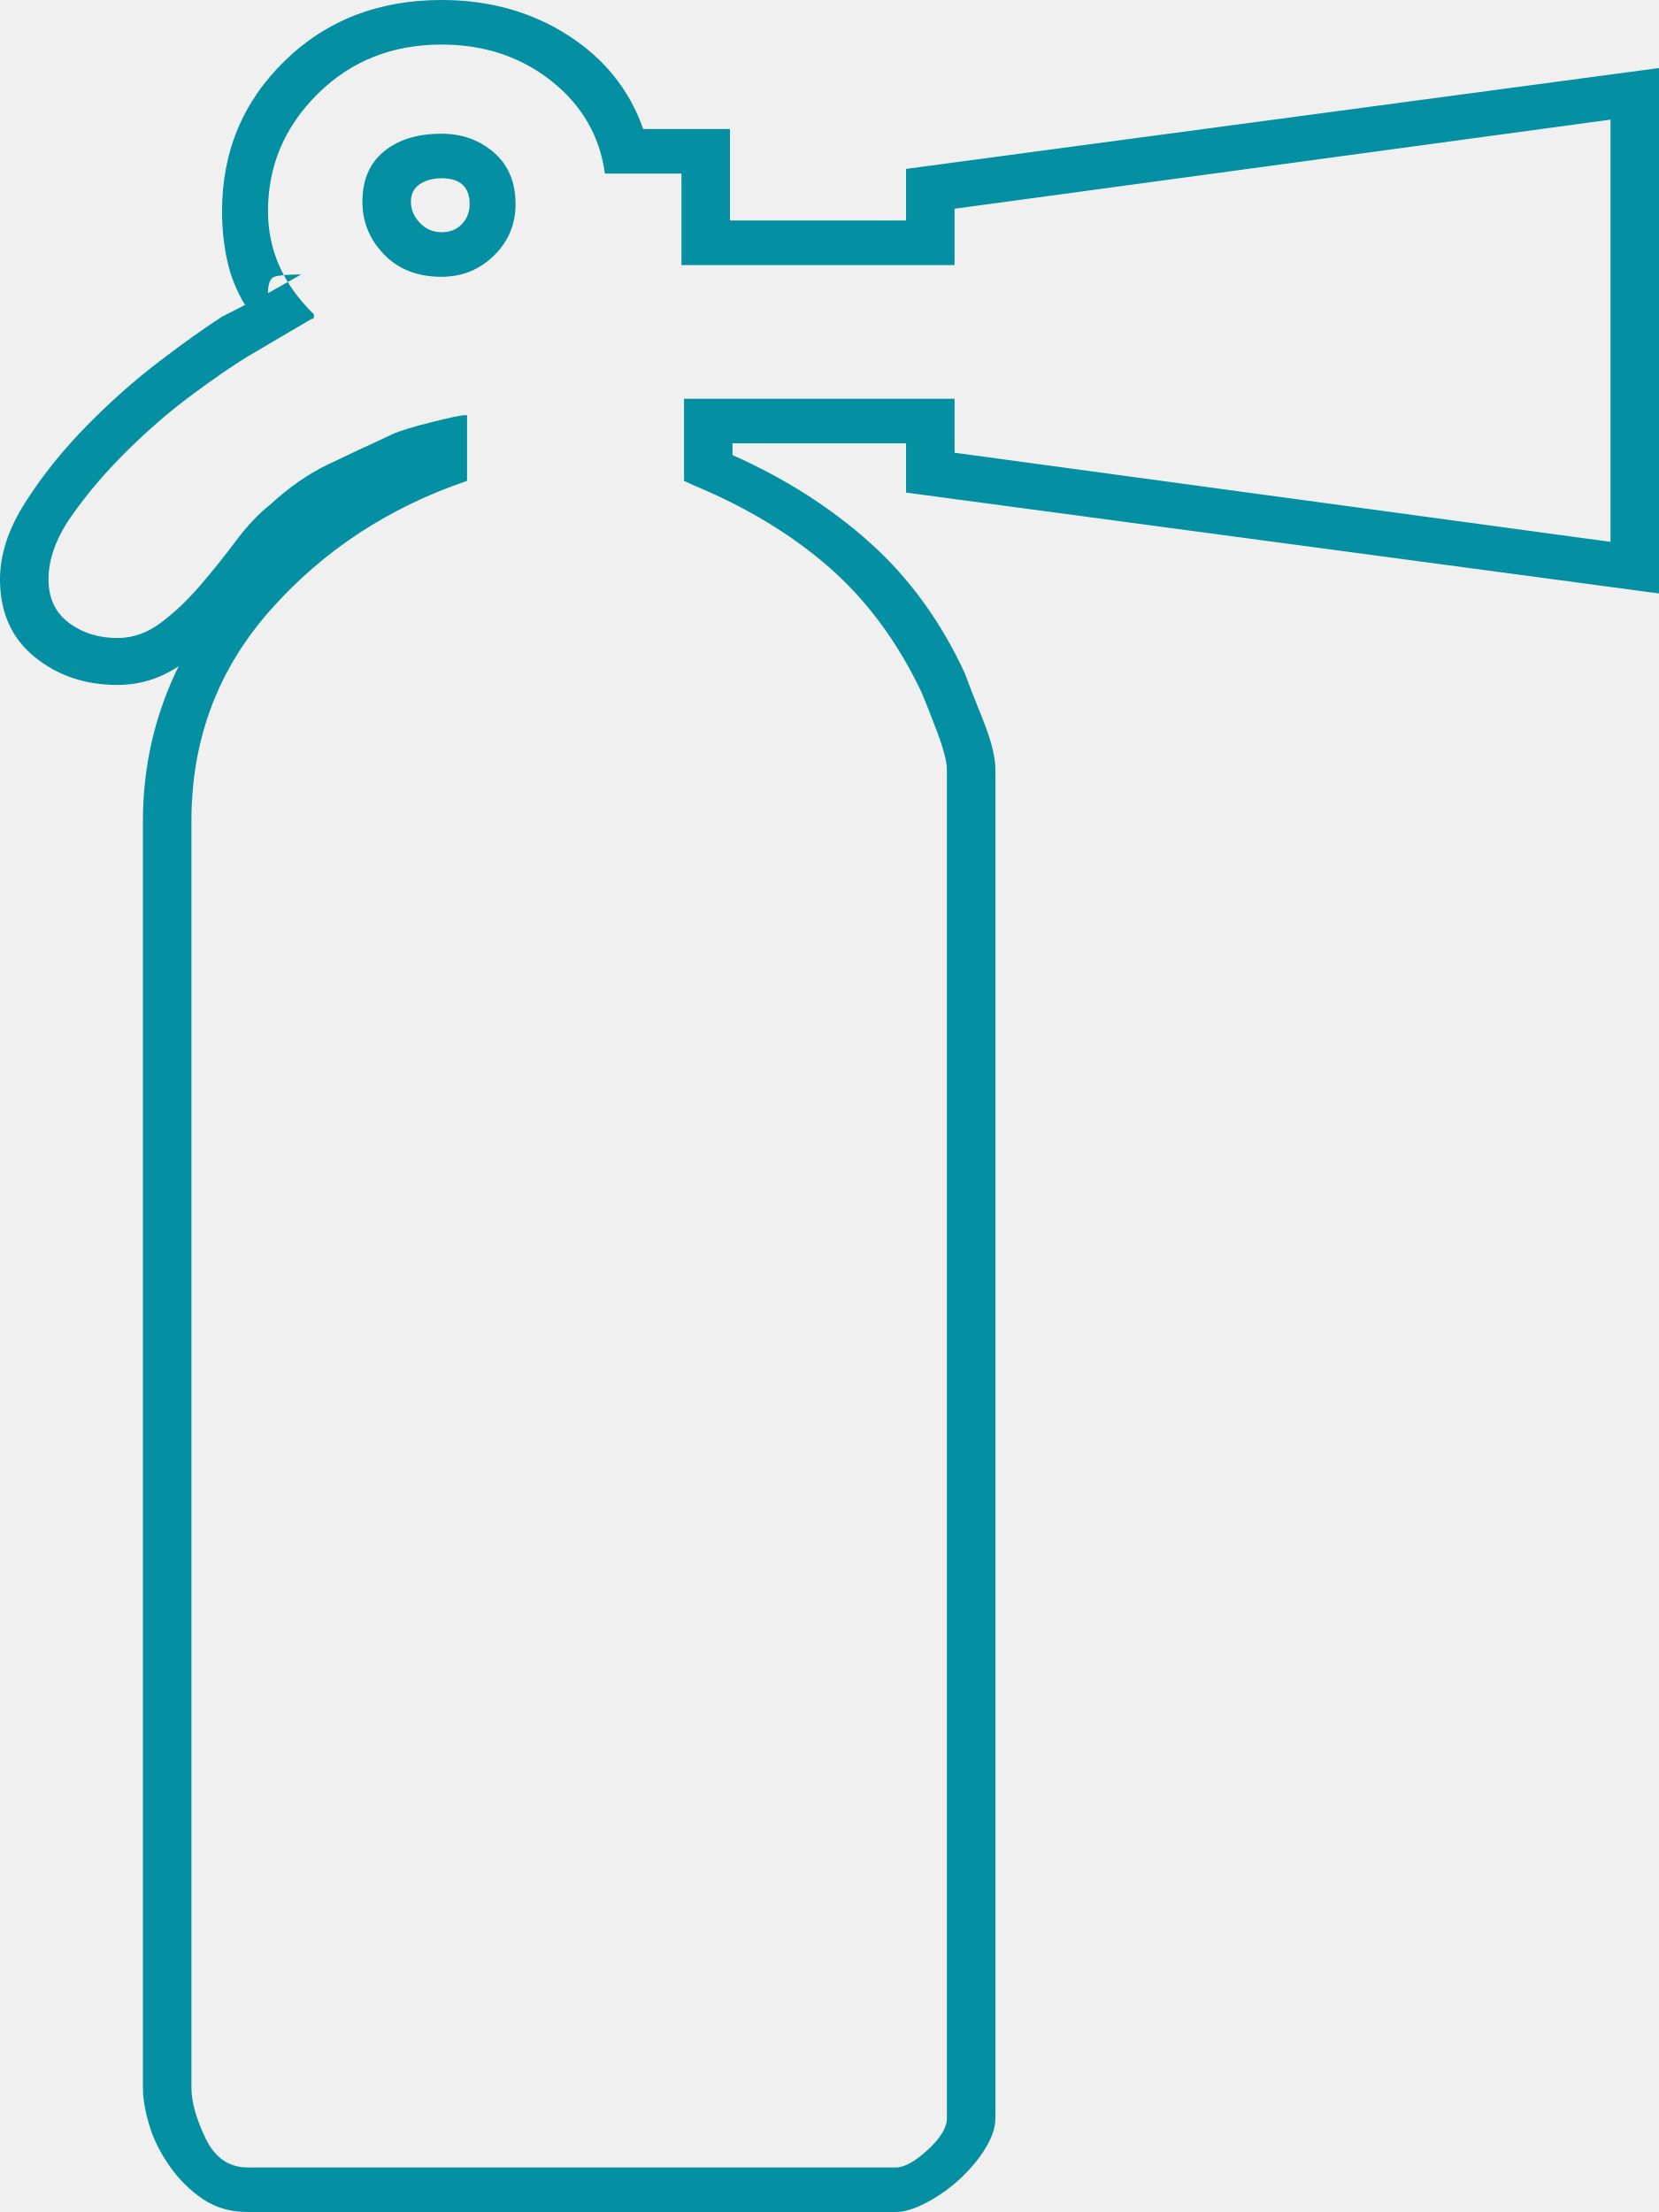
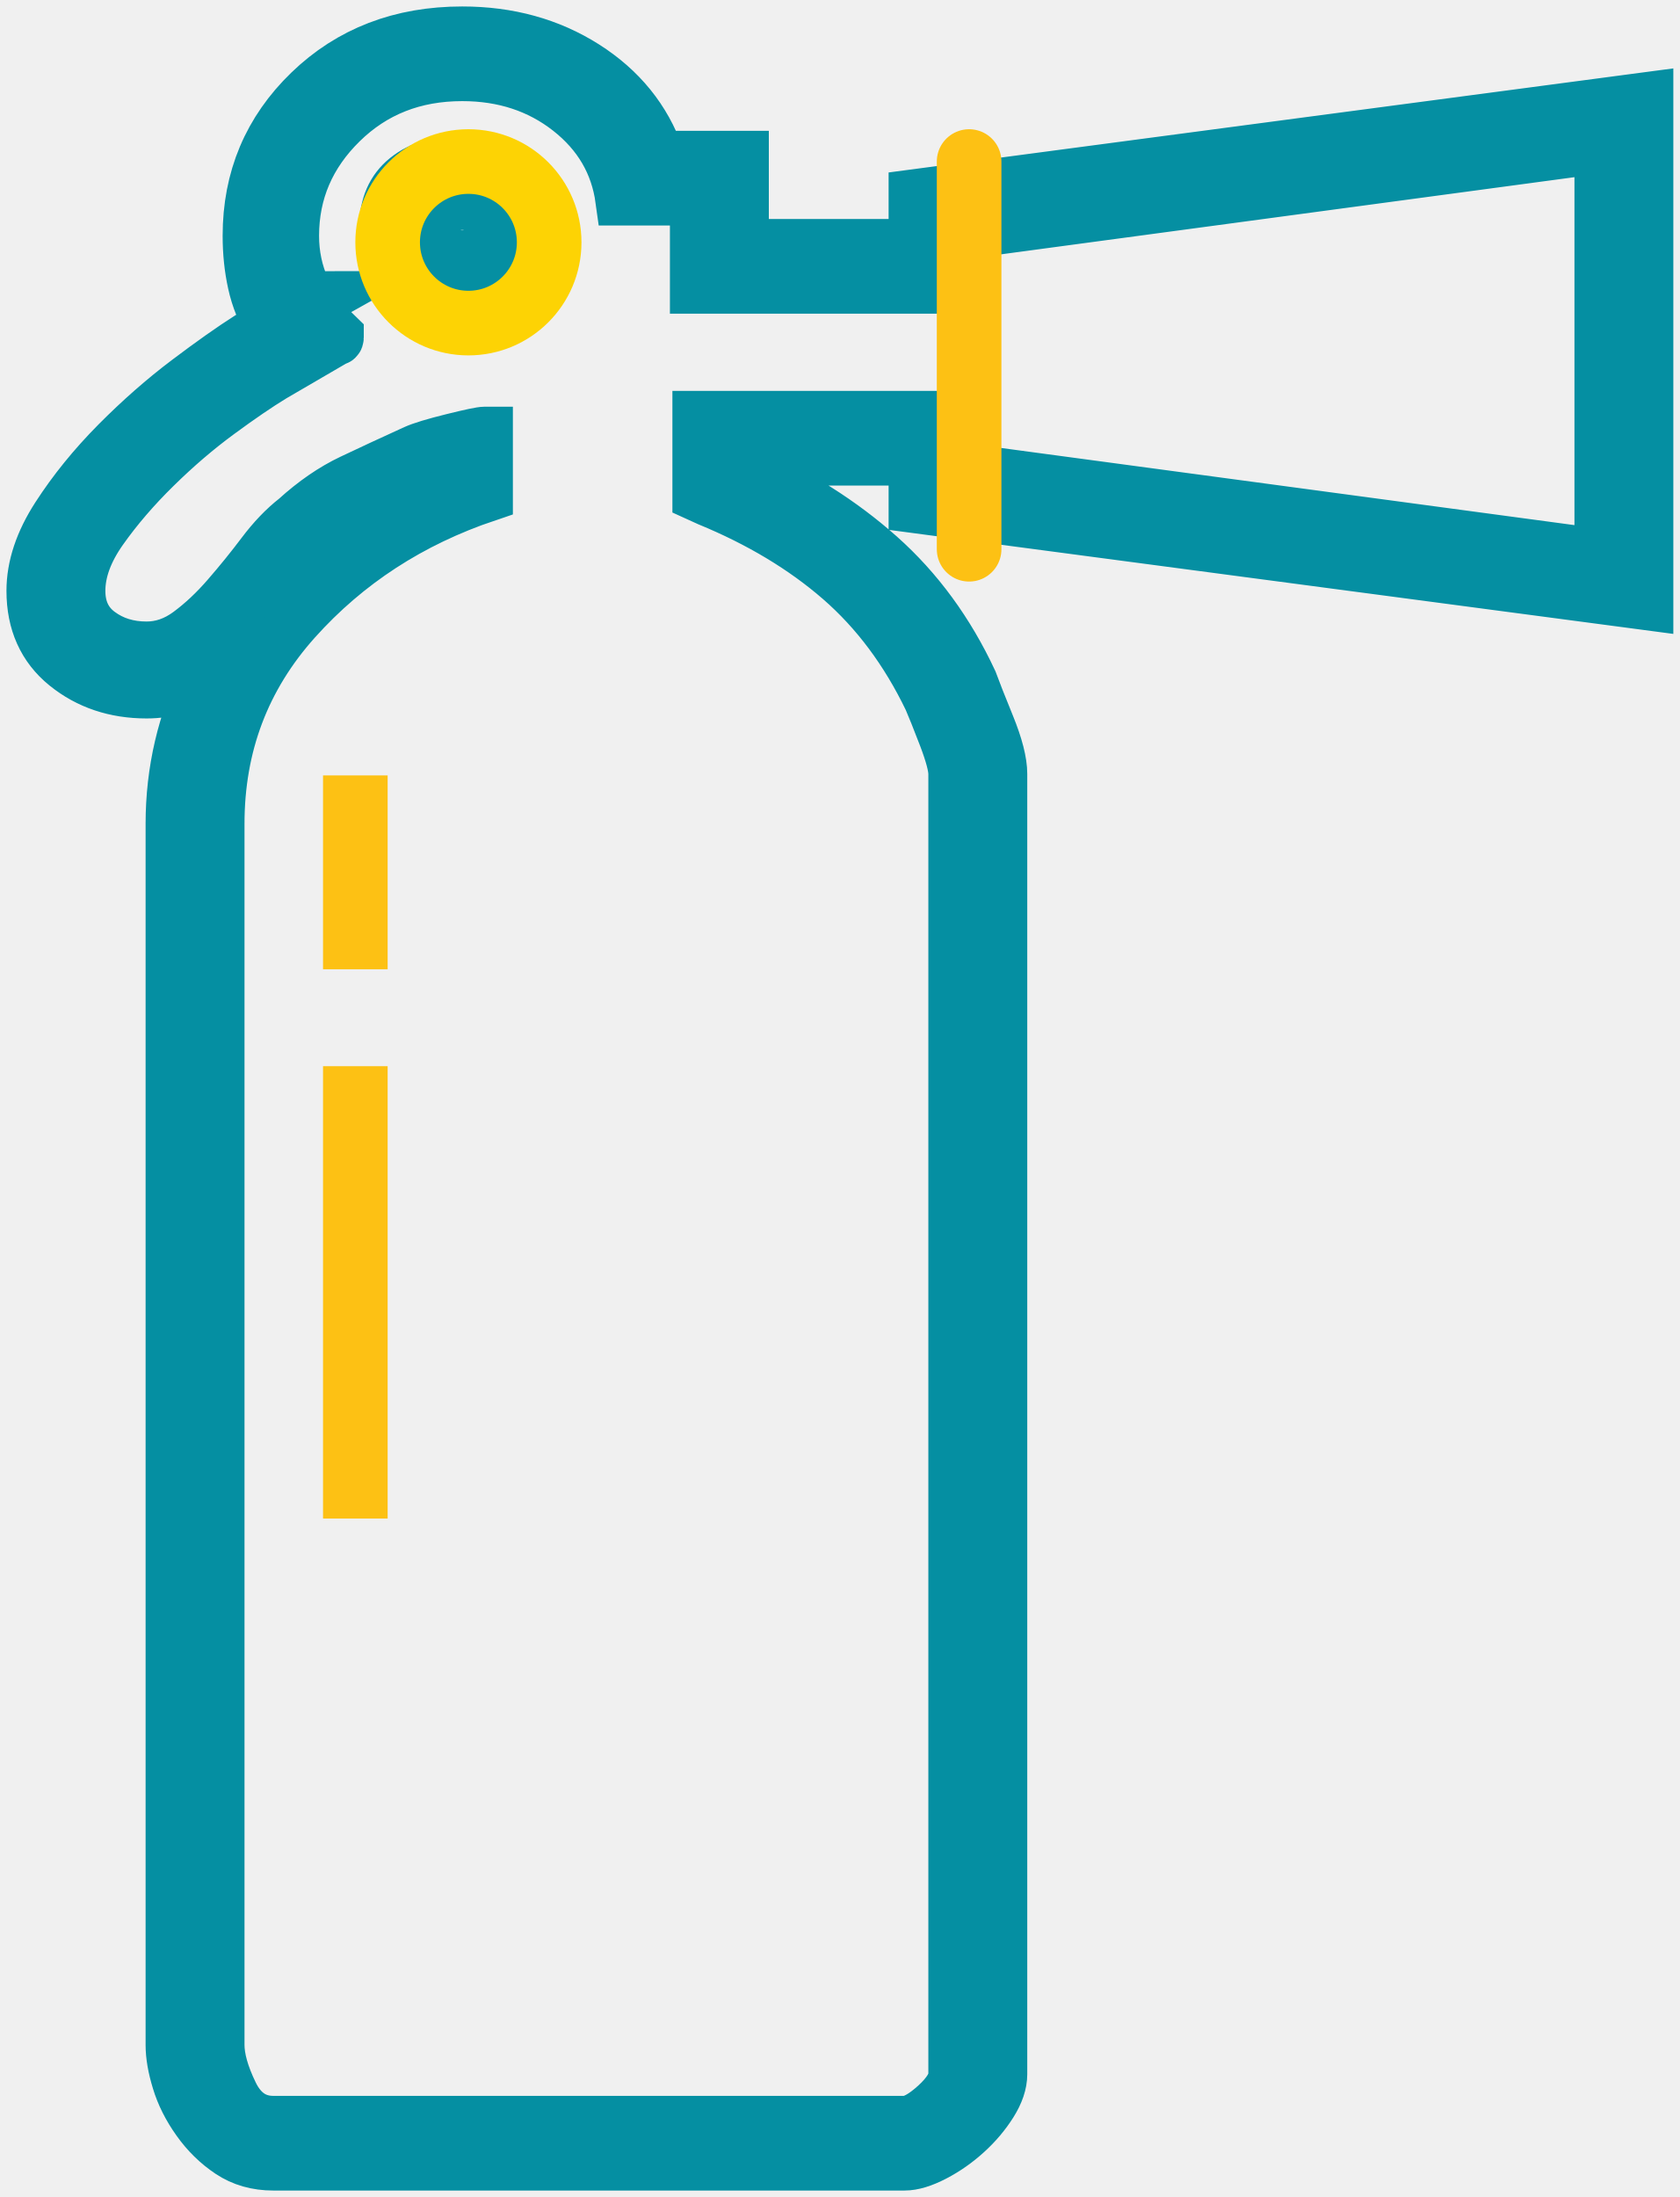
- <svg xmlns="http://www.w3.org/2000/svg" width="72" height="96" viewBox="0 0 72 96" fill="none">
-   <mask id="path-1-inside-1_2_27831" fill="white">
-     <path d="M7.754 28.912C6.941 29.456 6.054 29.726 5.095 29.726C3.692 29.726 2.492 29.319 1.495 28.505C0.498 27.69 0 26.57 0 25.145C0 24.06 0.369 22.94 1.108 21.786C1.845 20.632 2.731 19.53 3.766 18.477C4.8 17.426 5.852 16.492 6.923 15.678C7.992 14.863 8.898 14.219 9.637 13.743L10.634 13.234C10.263 12.623 10.006 11.979 9.858 11.3C9.71 10.622 9.637 9.91 9.637 9.162C9.637 6.584 10.541 4.413 12.351 2.647C14.159 0.883 16.43 0 19.163 0C21.229 0 23.058 0.509 24.646 1.527C26.233 2.545 27.322 3.903 27.914 5.599H31.68V9.569H39.323V7.33L72 2.952V25.756L39.323 21.378V19.241H31.791V19.75C34.079 20.768 36.073 22.04 37.772 23.567C39.47 25.094 40.836 26.978 41.871 29.217C42.018 29.625 42.276 30.286 42.646 31.202C43.014 32.119 43.2 32.849 43.2 33.391V91.928C43.2 92.335 43.051 92.777 42.757 93.251C42.461 93.727 42.092 94.167 41.649 94.575C41.206 94.982 40.725 95.322 40.209 95.593C39.691 95.865 39.248 96 38.88 96H10.744C10.005 96 9.36 95.814 8.806 95.44C8.252 95.068 7.77 94.592 7.366 94.015C6.959 93.439 6.663 92.845 6.48 92.233C6.294 91.623 6.203 91.08 6.203 90.605V35.631C6.203 33.256 6.719 31.016 7.754 28.912ZM20.271 20.869C16.873 22.024 14.029 23.89 11.742 26.469C9.452 29.049 8.308 32.102 8.308 35.631V90.604C8.308 91.215 8.51 91.945 8.917 92.793C9.322 93.642 9.931 94.066 10.745 94.066H38.88C39.249 94.066 39.711 93.811 40.265 93.302C40.819 92.793 41.095 92.335 41.095 91.928V33.391C41.095 33.052 40.947 32.493 40.652 31.711C40.356 30.932 40.134 30.372 39.988 30.032C38.953 27.86 37.624 26.061 36 24.636C34.375 23.211 32.417 22.024 30.129 21.073L29.686 20.869V17.306H41.428V19.648L69.896 23.516V5.192L41.428 9.06V11.504H29.575V7.533H26.252C26.031 5.905 25.255 4.565 23.926 3.512C22.597 2.461 21.008 1.934 19.163 1.934C17.021 1.934 15.231 2.647 13.791 4.072C12.351 5.497 11.631 7.194 11.631 9.162C11.631 10.859 12.295 12.353 13.625 13.642V13.743C13.625 13.812 13.586 13.845 13.514 13.845L10.745 15.474C10.08 15.881 9.266 16.441 8.308 17.154C7.347 17.866 6.406 18.681 5.483 19.597C4.559 20.513 3.766 21.447 3.102 22.396C2.437 23.348 2.105 24.264 2.105 25.145C2.105 25.96 2.399 26.588 2.991 27.029C3.581 27.471 4.282 27.69 5.095 27.69C5.76 27.69 6.387 27.471 6.978 27.029C7.569 26.588 8.142 26.046 8.695 25.4C9.249 24.755 9.765 24.111 10.246 23.465C10.726 22.822 11.224 22.295 11.742 21.887C12.553 21.141 13.384 20.564 14.234 20.157C15.082 19.75 16.024 19.309 17.058 18.833C17.353 18.698 17.907 18.528 18.72 18.324C19.532 18.121 20.011 18.019 20.16 18.019H20.271V20.869ZM11.908 12.013C11.723 12.081 11.631 12.318 11.631 12.725L13.071 11.911C12.479 11.911 12.091 11.946 11.908 12.013ZM16.671 6.566C17.297 6.057 18.128 5.803 19.163 5.803C20.049 5.803 20.806 6.075 21.434 6.617C22.061 7.161 22.375 7.907 22.375 8.857C22.375 9.74 22.061 10.486 21.434 11.096C20.806 11.707 20.049 12.013 19.163 12.013C18.128 12.013 17.297 11.691 16.671 11.046C16.043 10.401 15.729 9.638 15.729 8.755C15.729 7.805 16.043 7.075 16.671 6.566ZM18.221 9.671C18.48 9.943 18.793 10.078 19.163 10.078C19.532 10.078 19.828 9.961 20.049 9.722C20.271 9.485 20.381 9.197 20.381 8.857C20.381 8.111 19.975 7.737 19.163 7.737C18.792 7.737 18.48 7.823 18.221 7.991C17.962 8.162 17.834 8.416 17.834 8.755C17.834 9.096 17.962 9.401 18.221 9.671Z" />
-   </mask>
-   <path d="M7.754 28.912C6.941 29.456 6.054 29.726 5.095 29.726C3.692 29.726 2.492 29.319 1.495 28.505C0.498 27.69 0 26.57 0 25.145C0 24.06 0.369 22.94 1.108 21.786C1.845 20.632 2.731 19.53 3.766 18.477C4.8 17.426 5.852 16.492 6.923 15.678C7.992 14.863 8.898 14.219 9.637 13.743L10.634 13.234C10.263 12.623 10.006 11.979 9.858 11.3C9.71 10.622 9.637 9.91 9.637 9.162C9.637 6.584 10.541 4.413 12.351 2.647C14.159 0.883 16.43 0 19.163 0C21.229 0 23.058 0.509 24.646 1.527C26.233 2.545 27.322 3.903 27.914 5.599H31.68V9.569H39.323V7.33L72 2.952V25.756L39.323 21.378V19.241H31.791V19.75C34.079 20.768 36.073 22.04 37.772 23.567C39.47 25.094 40.836 26.978 41.871 29.217C42.018 29.625 42.276 30.286 42.646 31.202C43.014 32.119 43.2 32.849 43.2 33.391V91.928C43.2 92.335 43.051 92.777 42.757 93.251C42.461 93.727 42.092 94.167 41.649 94.575C41.206 94.982 40.725 95.322 40.209 95.593C39.691 95.865 39.248 96 38.88 96H10.744C10.005 96 9.36 95.814 8.806 95.44C8.252 95.068 7.77 94.592 7.366 94.015C6.959 93.439 6.663 92.845 6.48 92.233C6.294 91.623 6.203 91.08 6.203 90.605V35.631C6.203 33.256 6.719 31.016 7.754 28.912ZM20.271 20.869C16.873 22.024 14.029 23.89 11.742 26.469C9.452 29.049 8.308 32.102 8.308 35.631V90.604C8.308 91.215 8.51 91.945 8.917 92.793C9.322 93.642 9.931 94.066 10.745 94.066H38.88C39.249 94.066 39.711 93.811 40.265 93.302C40.819 92.793 41.095 92.335 41.095 91.928V33.391C41.095 33.052 40.947 32.493 40.652 31.711C40.356 30.932 40.134 30.372 39.988 30.032C38.953 27.86 37.624 26.061 36 24.636C34.375 23.211 32.417 22.024 30.129 21.073L29.686 20.869V17.306H41.428V19.648L69.896 23.516V5.192L41.428 9.06V11.504H29.575V7.533H26.252C26.031 5.905 25.255 4.565 23.926 3.512C22.597 2.461 21.008 1.934 19.163 1.934C17.021 1.934 15.231 2.647 13.791 4.072C12.351 5.497 11.631 7.194 11.631 9.162C11.631 10.859 12.295 12.353 13.625 13.642V13.743C13.625 13.812 13.586 13.845 13.514 13.845L10.745 15.474C10.08 15.881 9.266 16.441 8.308 17.154C7.347 17.866 6.406 18.681 5.483 19.597C4.559 20.513 3.766 21.447 3.102 22.396C2.437 23.348 2.105 24.264 2.105 25.145C2.105 25.96 2.399 26.588 2.991 27.029C3.581 27.471 4.282 27.69 5.095 27.69C5.76 27.69 6.387 27.471 6.978 27.029C7.569 26.588 8.142 26.046 8.695 25.4C9.249 24.755 9.765 24.111 10.246 23.465C10.726 22.822 11.224 22.295 11.742 21.887C12.553 21.141 13.384 20.564 14.234 20.157C15.082 19.75 16.024 19.309 17.058 18.833C17.353 18.698 17.907 18.528 18.72 18.324C19.532 18.121 20.011 18.019 20.16 18.019H20.271V20.869ZM11.908 12.013C11.723 12.081 11.631 12.318 11.631 12.725L13.071 11.911C12.479 11.911 12.091 11.946 11.908 12.013ZM16.671 6.566C17.297 6.057 18.128 5.803 19.163 5.803C20.049 5.803 20.806 6.075 21.434 6.617C22.061 7.161 22.375 7.907 22.375 8.857C22.375 9.74 22.061 10.486 21.434 11.096C20.806 11.707 20.049 12.013 19.163 12.013C18.128 12.013 17.297 11.691 16.671 11.046C16.043 10.401 15.729 9.638 15.729 8.755C15.729 7.805 16.043 7.075 16.671 6.566ZM18.221 9.671C18.48 9.943 18.793 10.078 19.163 10.078C19.532 10.078 19.828 9.961 20.049 9.722C20.271 9.485 20.381 9.197 20.381 8.857C20.381 8.111 19.975 7.737 19.163 7.737C18.792 7.737 18.48 7.823 18.221 7.991C17.962 8.162 17.834 8.416 17.834 8.755C17.834 9.096 17.962 9.401 18.221 9.671Z" stroke="#058FA2" stroke-width="4" mask="url(#path-1-inside-1_2_27831)" />
+ <svg xmlns="http://www.w3.org/2000/svg" width="52" height="68" viewBox="0 0 52 68" fill="none">
+   <path d="M6.385 20.877C5.82 21.251 5.204 21.437 4.538 21.437C3.564 21.437 2.731 21.157 2.038 20.597C1.346 20.037 1 19.267 1 18.287C1 17.541 1.256 16.771 1.769 15.978C2.281 15.185 2.897 14.427 3.615 13.703C4.333 12.98 5.064 12.338 5.808 11.778C6.55 11.218 7.179 10.775 7.692 10.448L8.385 10.099C8.127 9.679 7.948 9.236 7.846 8.769C7.743 8.303 7.692 7.813 7.692 7.299C7.692 5.526 8.32 4.034 9.577 2.82C10.833 1.607 12.41 1 14.308 1C15.743 1 17.012 1.35 18.115 2.05C19.218 2.75 19.973 3.684 20.385 4.849H23V7.579H28.308V6.039L51 3.03V18.707L28.308 15.698V14.228H23.077V14.578C24.666 15.278 26.051 16.153 27.231 17.203C28.41 18.252 29.358 19.547 30.077 21.087C30.179 21.367 30.358 21.822 30.615 22.452C30.871 23.082 31 23.583 31 23.956V64.2C31 64.48 30.897 64.784 30.692 65.11C30.486 65.437 30.231 65.74 29.923 66.02C29.615 66.3 29.281 66.534 28.923 66.72C28.563 66.907 28.256 67 28 67H8.461C7.948 67 7.5 66.872 7.115 66.615C6.73 66.359 6.396 66.032 6.115 65.635C5.833 65.24 5.627 64.831 5.5 64.41C5.371 63.99 5.307 63.618 5.307 63.291V25.497C5.308 23.863 5.666 22.324 6.385 20.877ZM15.077 15.348C12.718 16.142 10.743 17.424 9.154 19.197C7.564 20.971 6.769 23.07 6.769 25.496V63.29C6.769 63.71 6.91 64.212 7.192 64.795C7.473 65.379 7.897 65.67 8.462 65.67H28C28.256 65.67 28.577 65.495 28.962 65.145C29.346 64.795 29.538 64.48 29.538 64.2V23.956C29.538 23.723 29.435 23.339 29.231 22.802C29.025 22.266 28.871 21.881 28.769 21.647C28.051 20.154 27.128 18.917 26 17.937C24.872 16.957 23.512 16.142 21.923 15.488L21.615 15.348V12.898H29.769V14.508L49.539 17.168V4.569L29.769 7.229V8.909H21.538V6.179H19.231C19.077 5.059 18.538 4.139 17.615 3.415C16.692 2.692 15.589 2.33 14.308 2.33C12.82 2.33 11.577 2.82 10.577 3.8C9.577 4.779 9.077 5.946 9.077 7.299C9.077 8.466 9.538 9.493 10.461 10.379V10.448C10.461 10.495 10.435 10.518 10.385 10.518L8.462 11.638C8 11.918 7.435 12.303 6.769 12.793C6.102 13.283 5.448 13.843 4.808 14.473C4.166 15.103 3.615 15.745 3.154 16.398C2.692 17.052 2.462 17.681 2.462 18.287C2.462 18.847 2.666 19.279 3.077 19.582C3.487 19.886 3.974 20.037 4.538 20.037C5 20.037 5.435 19.886 5.846 19.582C6.256 19.279 6.654 18.906 7.038 18.462C7.423 18.019 7.781 17.576 8.115 17.133C8.448 16.69 8.794 16.328 9.154 16.048C9.718 15.535 10.294 15.138 10.885 14.858C11.474 14.578 12.127 14.275 12.846 13.948C13.051 13.855 13.435 13.738 14 13.598C14.564 13.458 14.897 13.388 15 13.388H15.077V15.348ZM9.269 9.259C9.141 9.306 9.077 9.469 9.077 9.749L10.077 9.189C9.666 9.189 9.397 9.213 9.269 9.259ZM12.577 5.514C13.012 5.164 13.589 4.989 14.308 4.989C14.923 4.989 15.448 5.176 15.885 5.549C16.32 5.923 16.538 6.436 16.538 7.089C16.538 7.696 16.32 8.209 15.885 8.629C15.448 9.049 14.923 9.259 14.308 9.259C13.589 9.259 13.012 9.038 12.577 8.594C12.141 8.151 11.923 7.626 11.923 7.019C11.923 6.366 12.141 5.864 12.577 5.514ZM13.654 7.649C13.833 7.836 14.051 7.929 14.308 7.929C14.564 7.929 14.769 7.848 14.923 7.684C15.077 7.521 15.154 7.323 15.154 7.089C15.154 6.576 14.871 6.319 14.308 6.319C14.05 6.319 13.833 6.378 13.654 6.494C13.474 6.611 13.385 6.786 13.385 7.019C13.385 7.253 13.474 7.463 13.654 7.649Z" fill="#058FA2" stroke="#058FA2" stroke-width="1.6" />
+   <circle cx="14.5" cy="7.5" r="2.5" stroke="#FDD304" stroke-width="2" />
+   <path d="M30 5V17" stroke="#FDC114" stroke-width="2" stroke-linecap="round" />
+   <path d="M11 33V47" stroke="#FDC114" stroke-width="2" />
+   <path d="M11 24V30" stroke="#FDC114" stroke-width="2" />
</svg>
